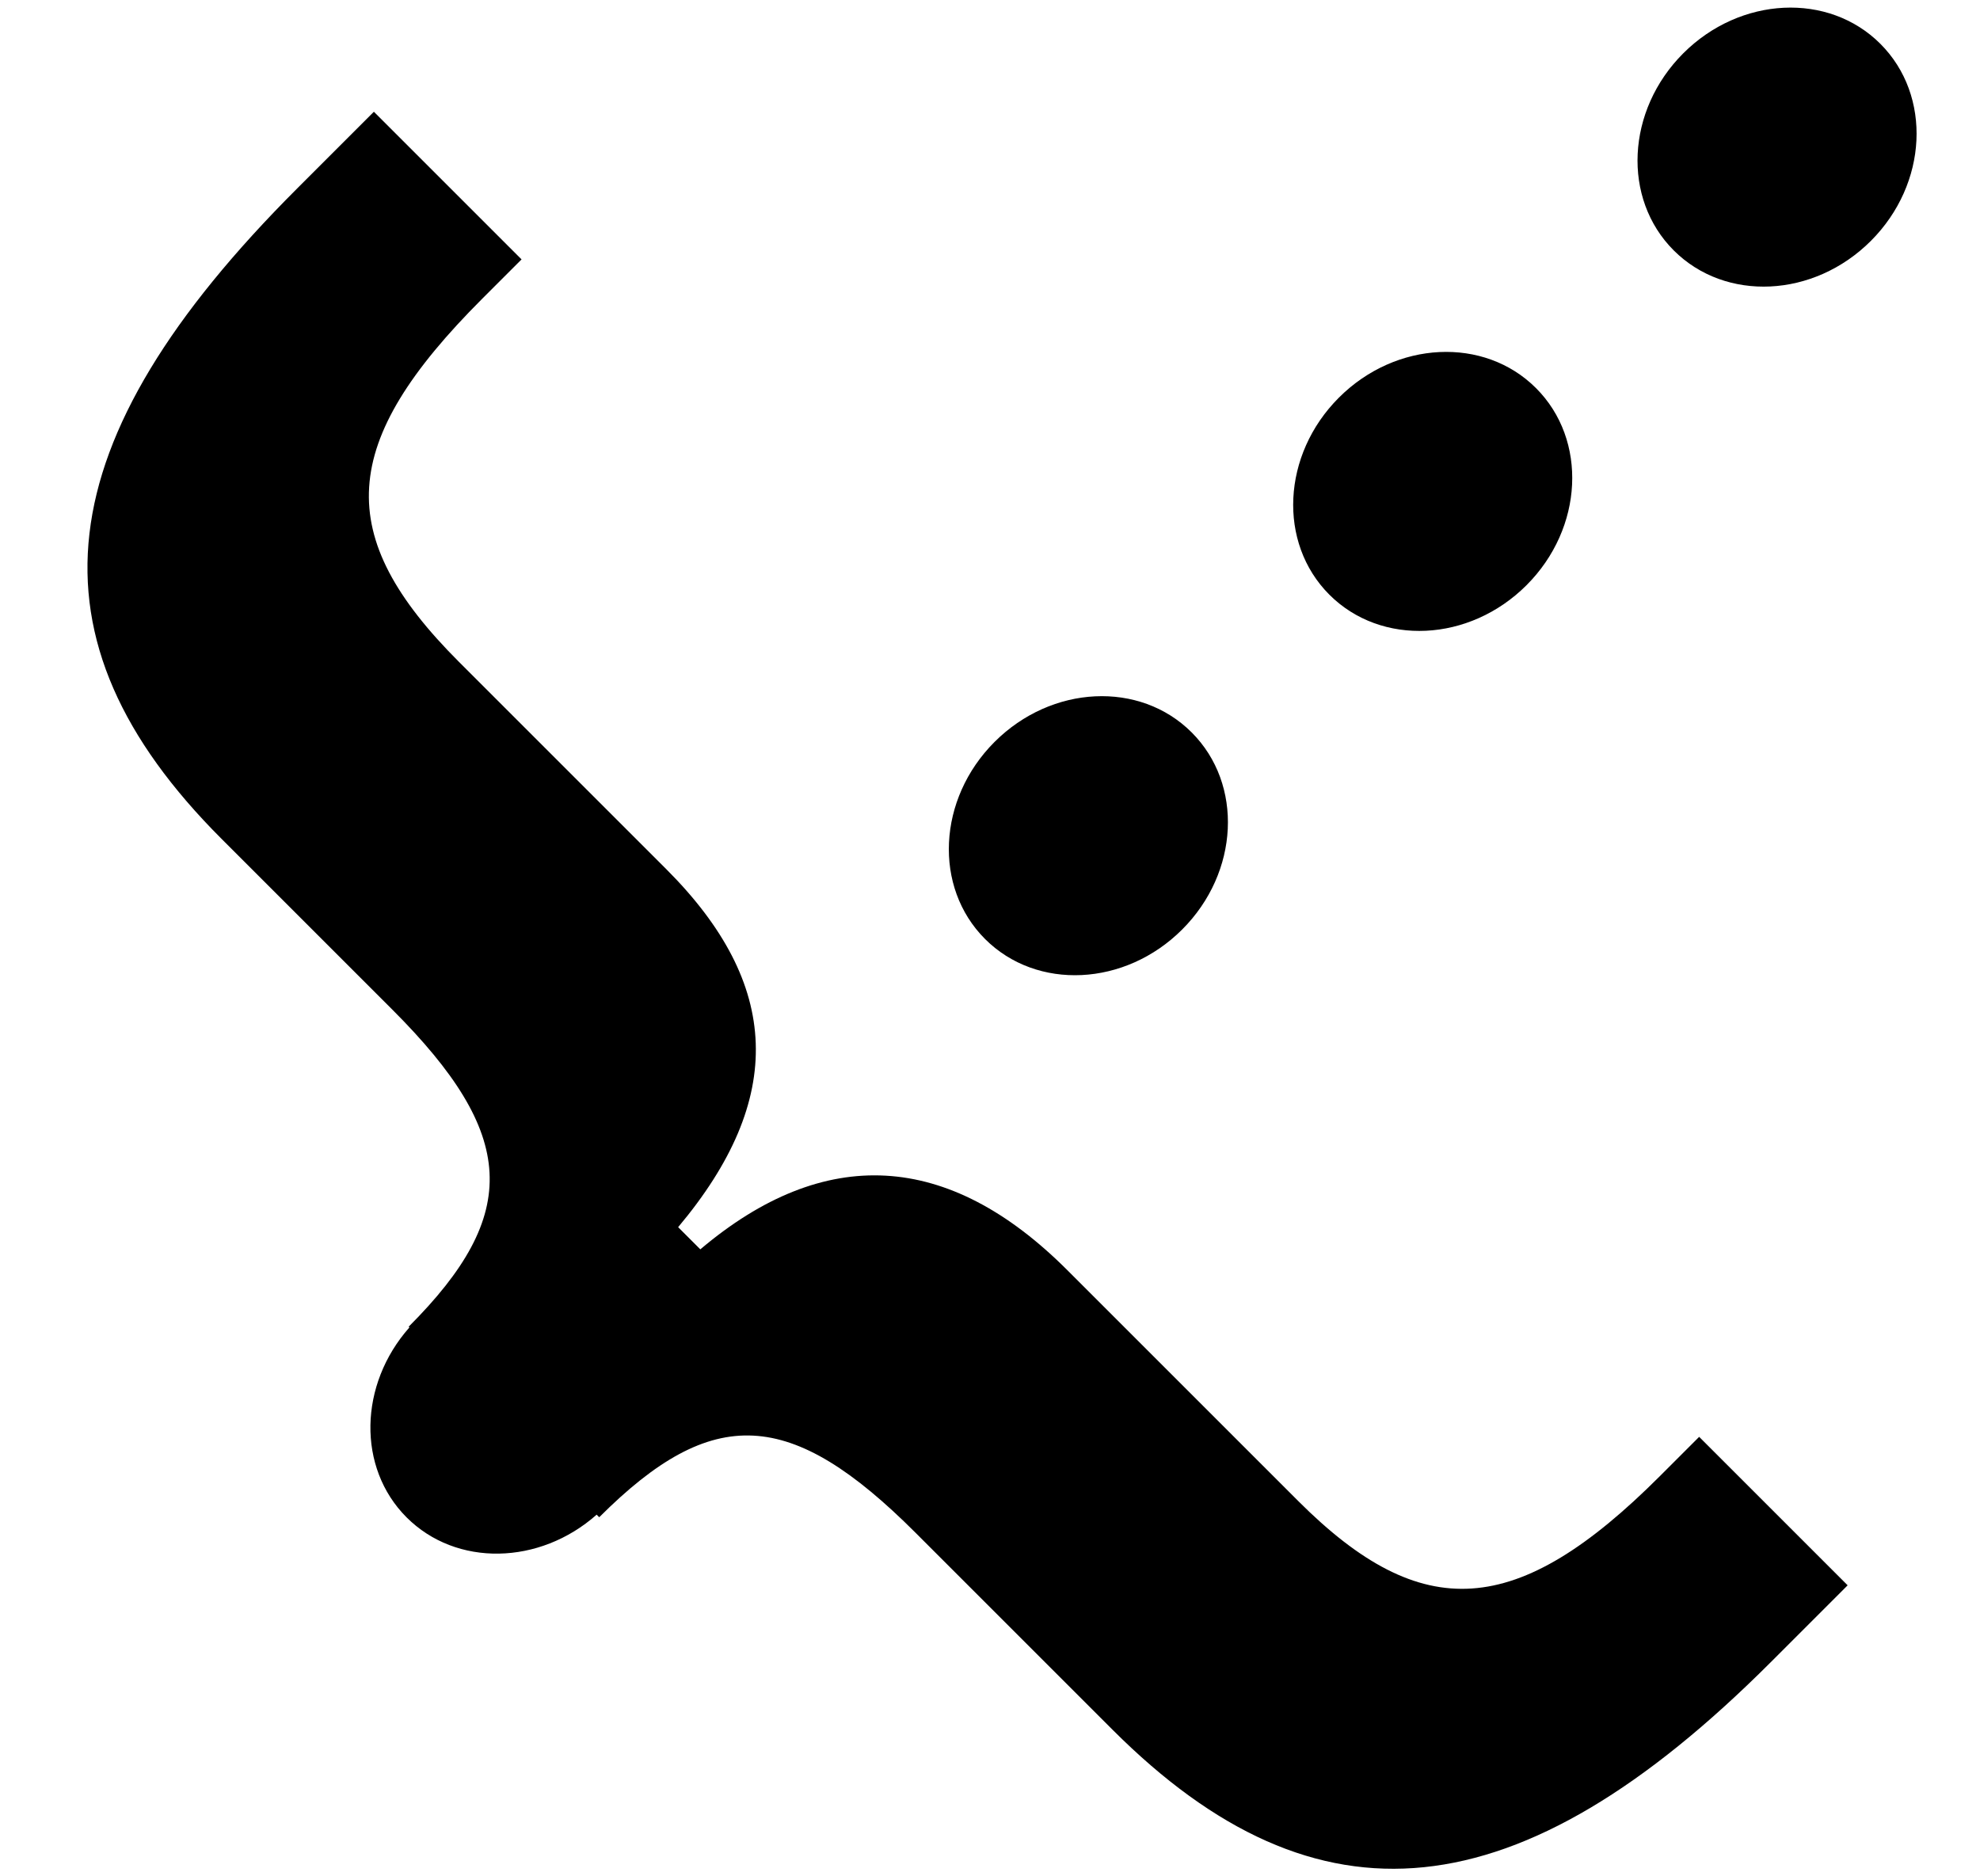
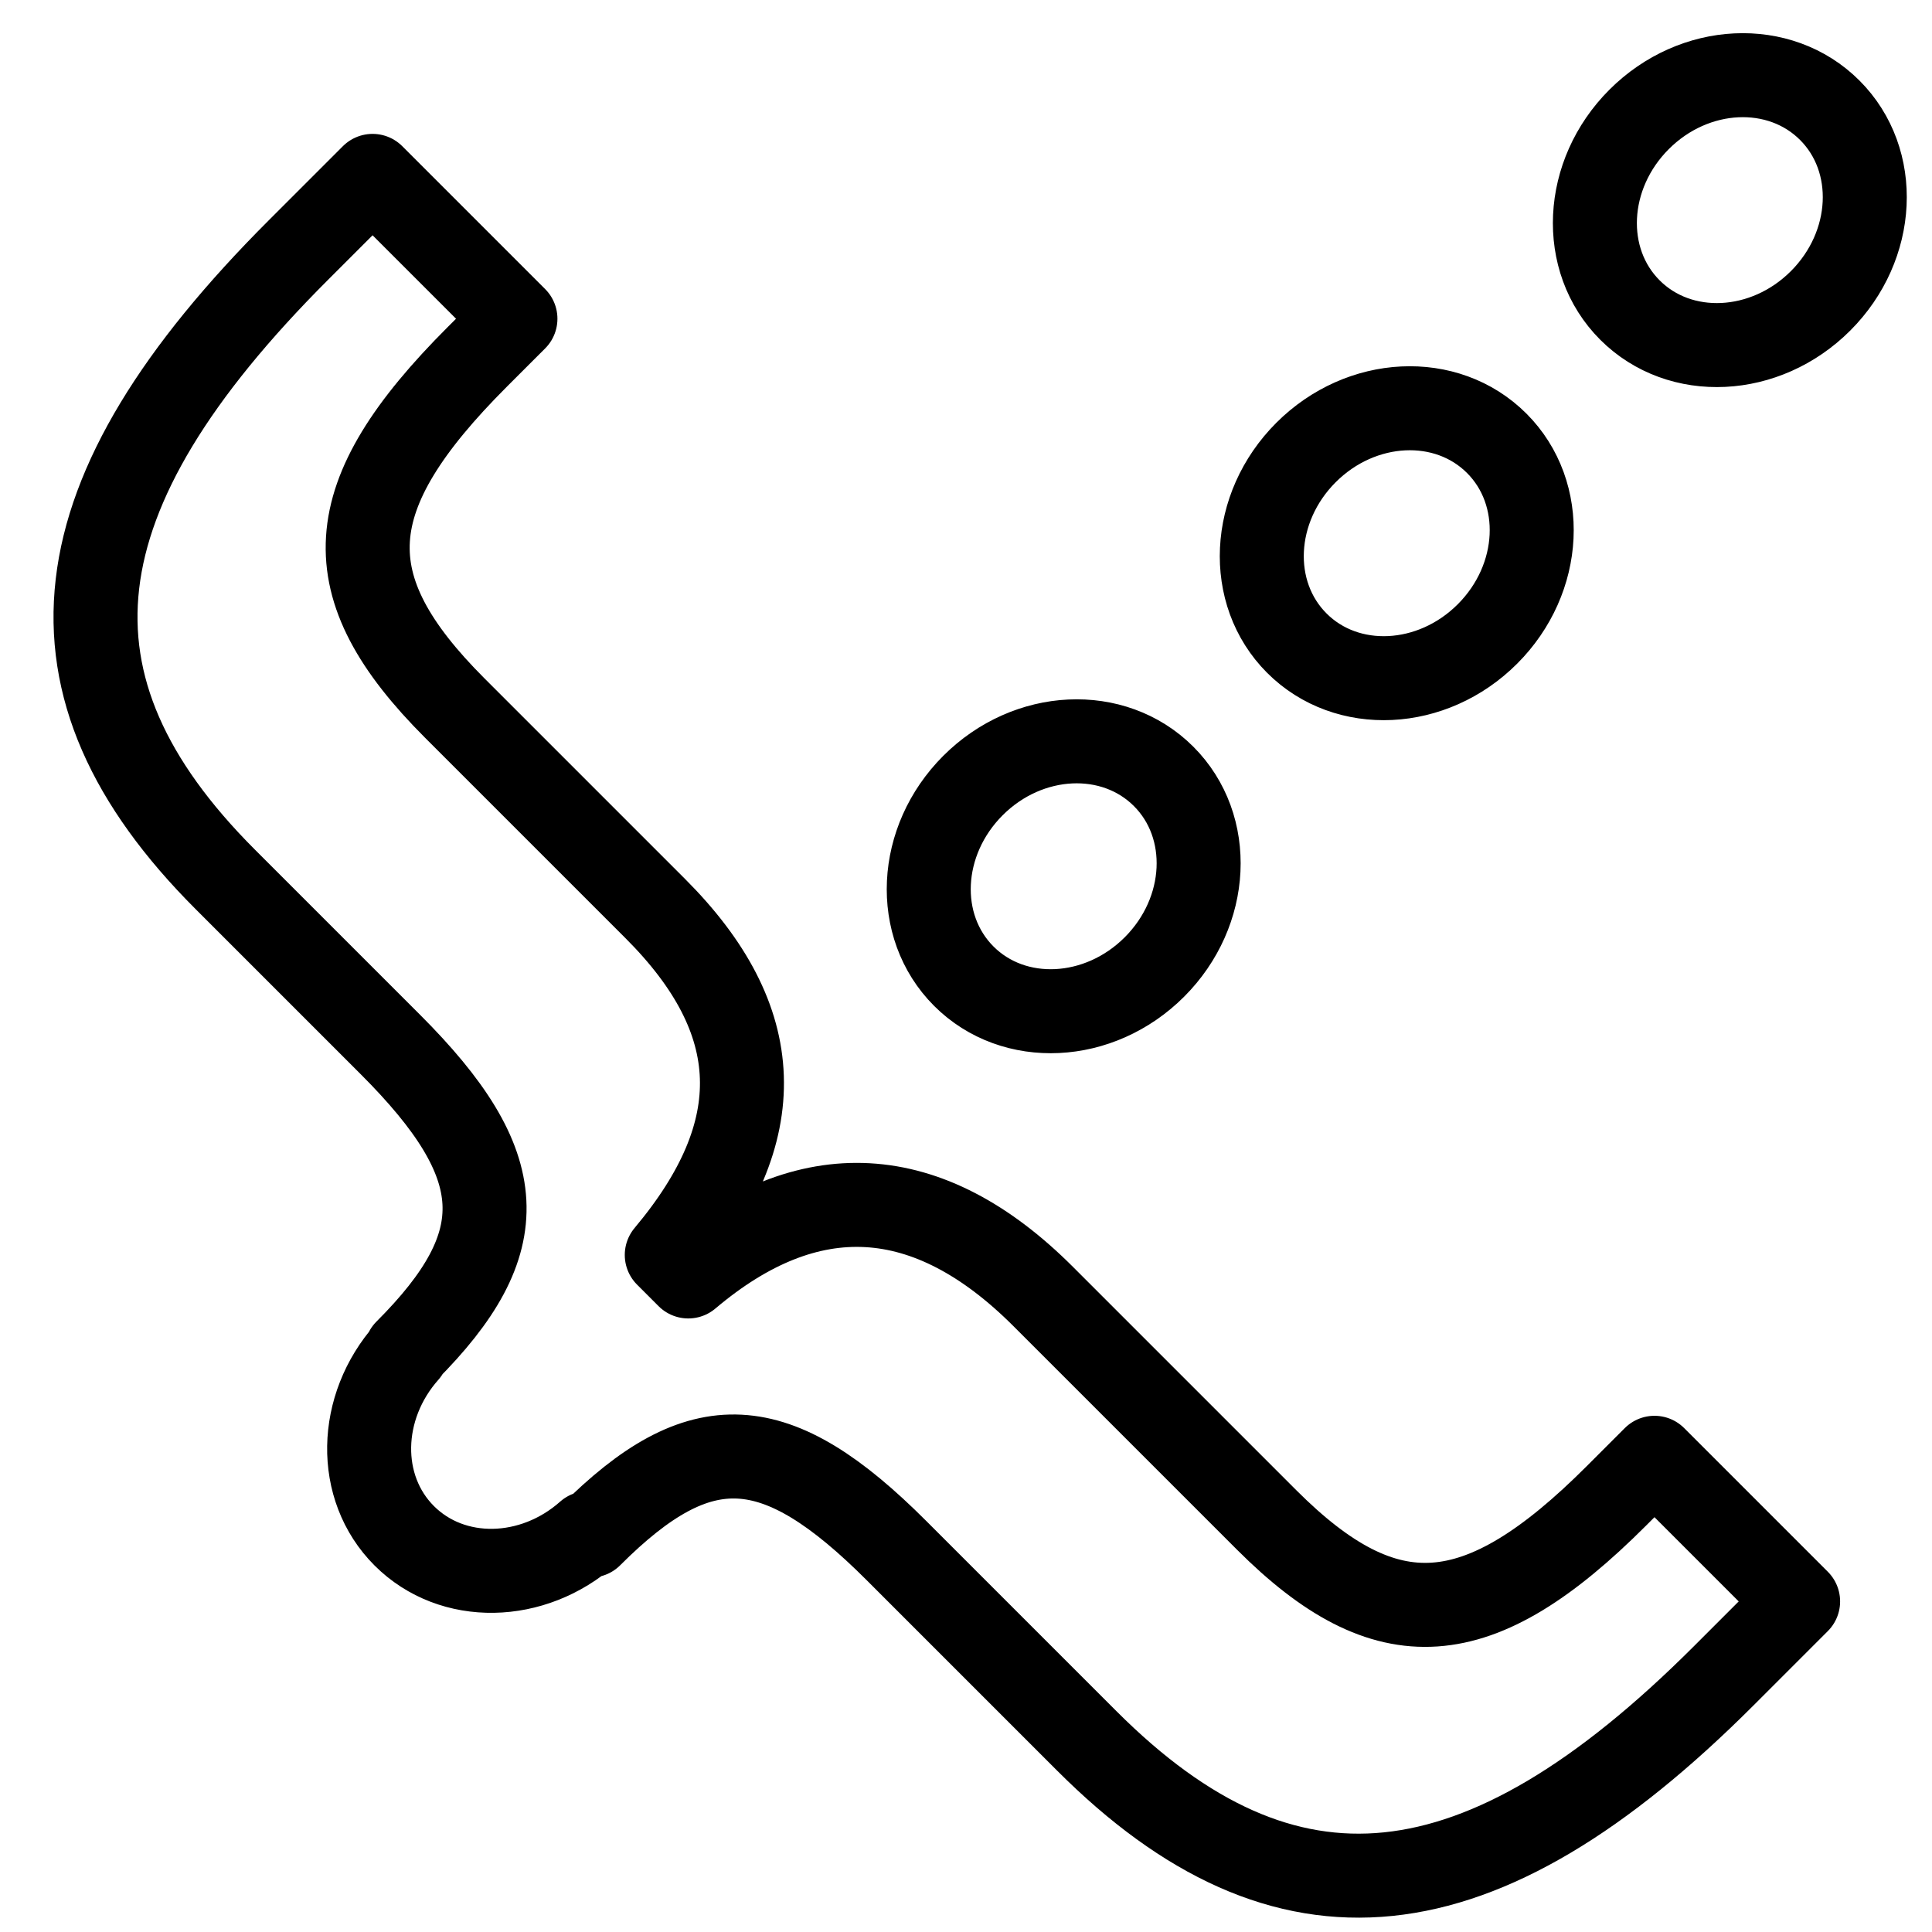
- <svg xmlns="http://www.w3.org/2000/svg" width="19" height="18" viewBox="0 0 19 18">
-   <path d="M1.308,11.032 C0.578,10.988 -9.23705556e-14,10.436 -9.23705556e-14,9.761 C-9.23705556e-14,9.087 0.578,8.535 1.308,8.491 L1.308,8.481 C2.839,8.481 3.349,7.909 3.349,6.218 L3.349,3.901 C3.349,1.185 4.844,0 8.273,0 L9.317,0 L9.317,2.004 L8.783,2.004 C6.826,2.004 6.161,2.597 6.161,4.31 L6.161,7.123 C6.161,8.685 5.414,9.494 3.812,9.634 L3.812,9.935 C5.366,10.065 6.161,10.948 6.161,12.565 L6.161,15.7 C6.161,17.381 6.849,17.985 8.783,17.985 L9.317,17.985 L9.317,20 L8.273,20 C4.856,20 3.349,18.772 3.349,15.991 L3.349,13.319 C3.349,11.627 2.851,11.067 1.308,11.067 L1.308,11.032 Z M9.252,11.034 C8.478,11.034 7.85,10.464 7.85,9.761 C7.85,9.058 8.478,8.488 9.252,8.488 C10.027,8.488 10.654,9.058 10.654,9.761 C10.654,10.464 10.027,11.034 9.252,11.034 Z M13.925,11.034 C13.151,11.034 12.523,10.464 12.523,9.761 C12.523,9.058 13.151,8.488 13.925,8.488 C14.699,8.488 15.327,9.058 15.327,9.761 C15.327,10.464 14.699,11.034 13.925,11.034 Z M18.598,11.034 C17.824,11.034 17.196,10.464 17.196,9.761 C17.196,9.058 17.824,8.488 18.598,8.488 C19.372,8.488 20,9.058 20,9.761 C20,10.464 19.372,11.034 18.598,11.034 Z" transform="rotate(-45 7.747 7.452)" />
+ <svg xmlns="http://www.w3.org/2000/svg" width="23" height="23" viewBox="0 0 23 23" fill="none" stroke="currentColor" stroke-linejoin="round">
+   <path d="M310.07,442.238 C309.193,442.186 308.5,441.523 308.5,440.714 C308.5,439.904 309.193,439.241 310.07,439.189 L310.07,439.177 C311.907,439.177 312.519,438.491 312.519,436.461 L312.519,433.681 C312.519,430.422 314.313,429 318.428,429 L319.681,429 L319.681,431.405 L319.04,431.405 C316.691,431.405 315.893,432.116 315.893,434.172 L315.893,437.547 C315.893,439.422 314.996,440.392 313.074,440.56 L313.074,440.922 C314.939,441.078 315.893,442.138 315.893,444.078 L315.893,447.841 C315.893,449.858 316.719,450.582 319.04,450.582 L319.681,450.582 L319.681,453 L318.428,453 C314.327,453 312.519,451.526 312.519,448.19 L312.519,444.983 C312.519,442.953 311.921,442.28 310.07,442.28 L310.07,442.238 Z M319.603,442.241 C318.674,442.241 317.921,441.557 317.921,440.714 C317.921,439.87 318.674,439.186 319.603,439.186 C320.532,439.186 321.285,439.87 321.285,440.714 C321.285,441.557 320.532,442.241 319.603,442.241 Z M325.21,442.241 C324.281,442.241 323.528,441.557 323.528,440.714 C323.528,439.87 324.281,439.186 325.21,439.186 C326.139,439.186 326.893,439.87 326.893,440.714 C326.893,441.557 326.139,442.241 325.21,442.241 Z M330.818,442.241 C329.889,442.241 329.136,441.557 329.136,440.714 C329.136,439.87 329.889,439.186 330.818,439.186 C331.747,439.186 332.5,439.87 332.5,440.714 C332.5,441.557 331.747,442.241 330.818,442.241 Z" transform="rotate(-45 -353.263 596.082)" />
</svg>
